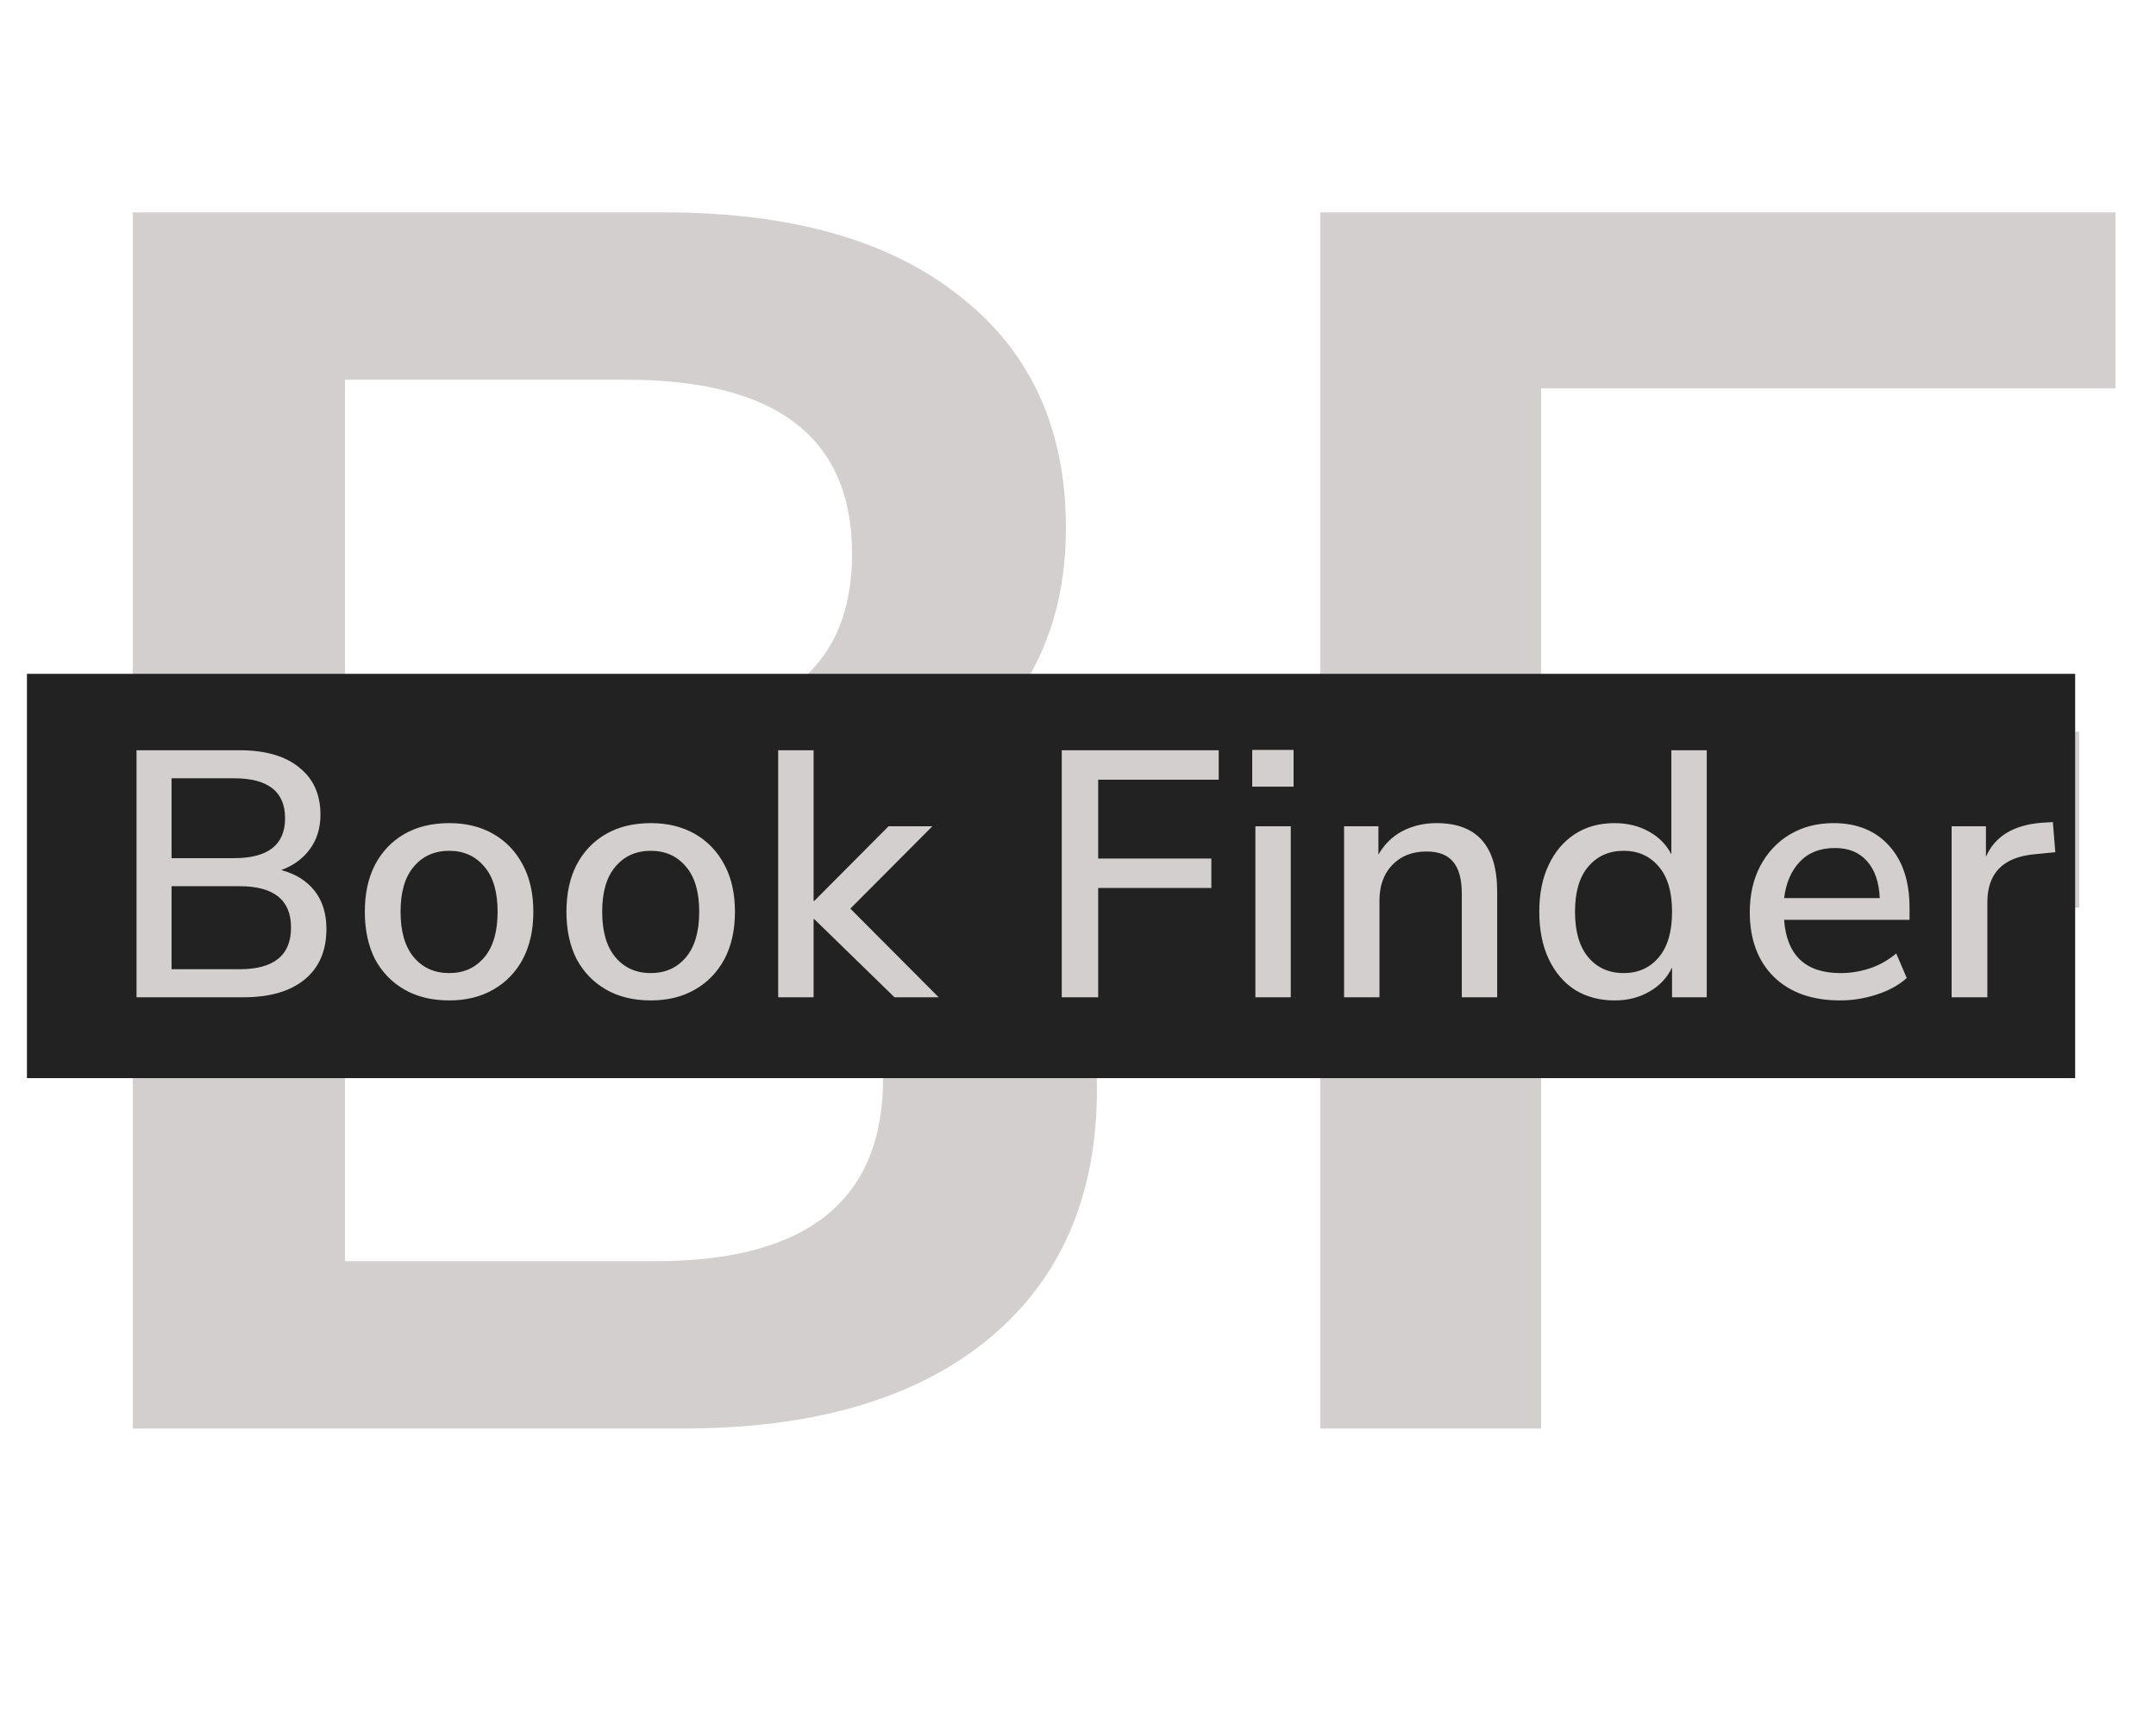
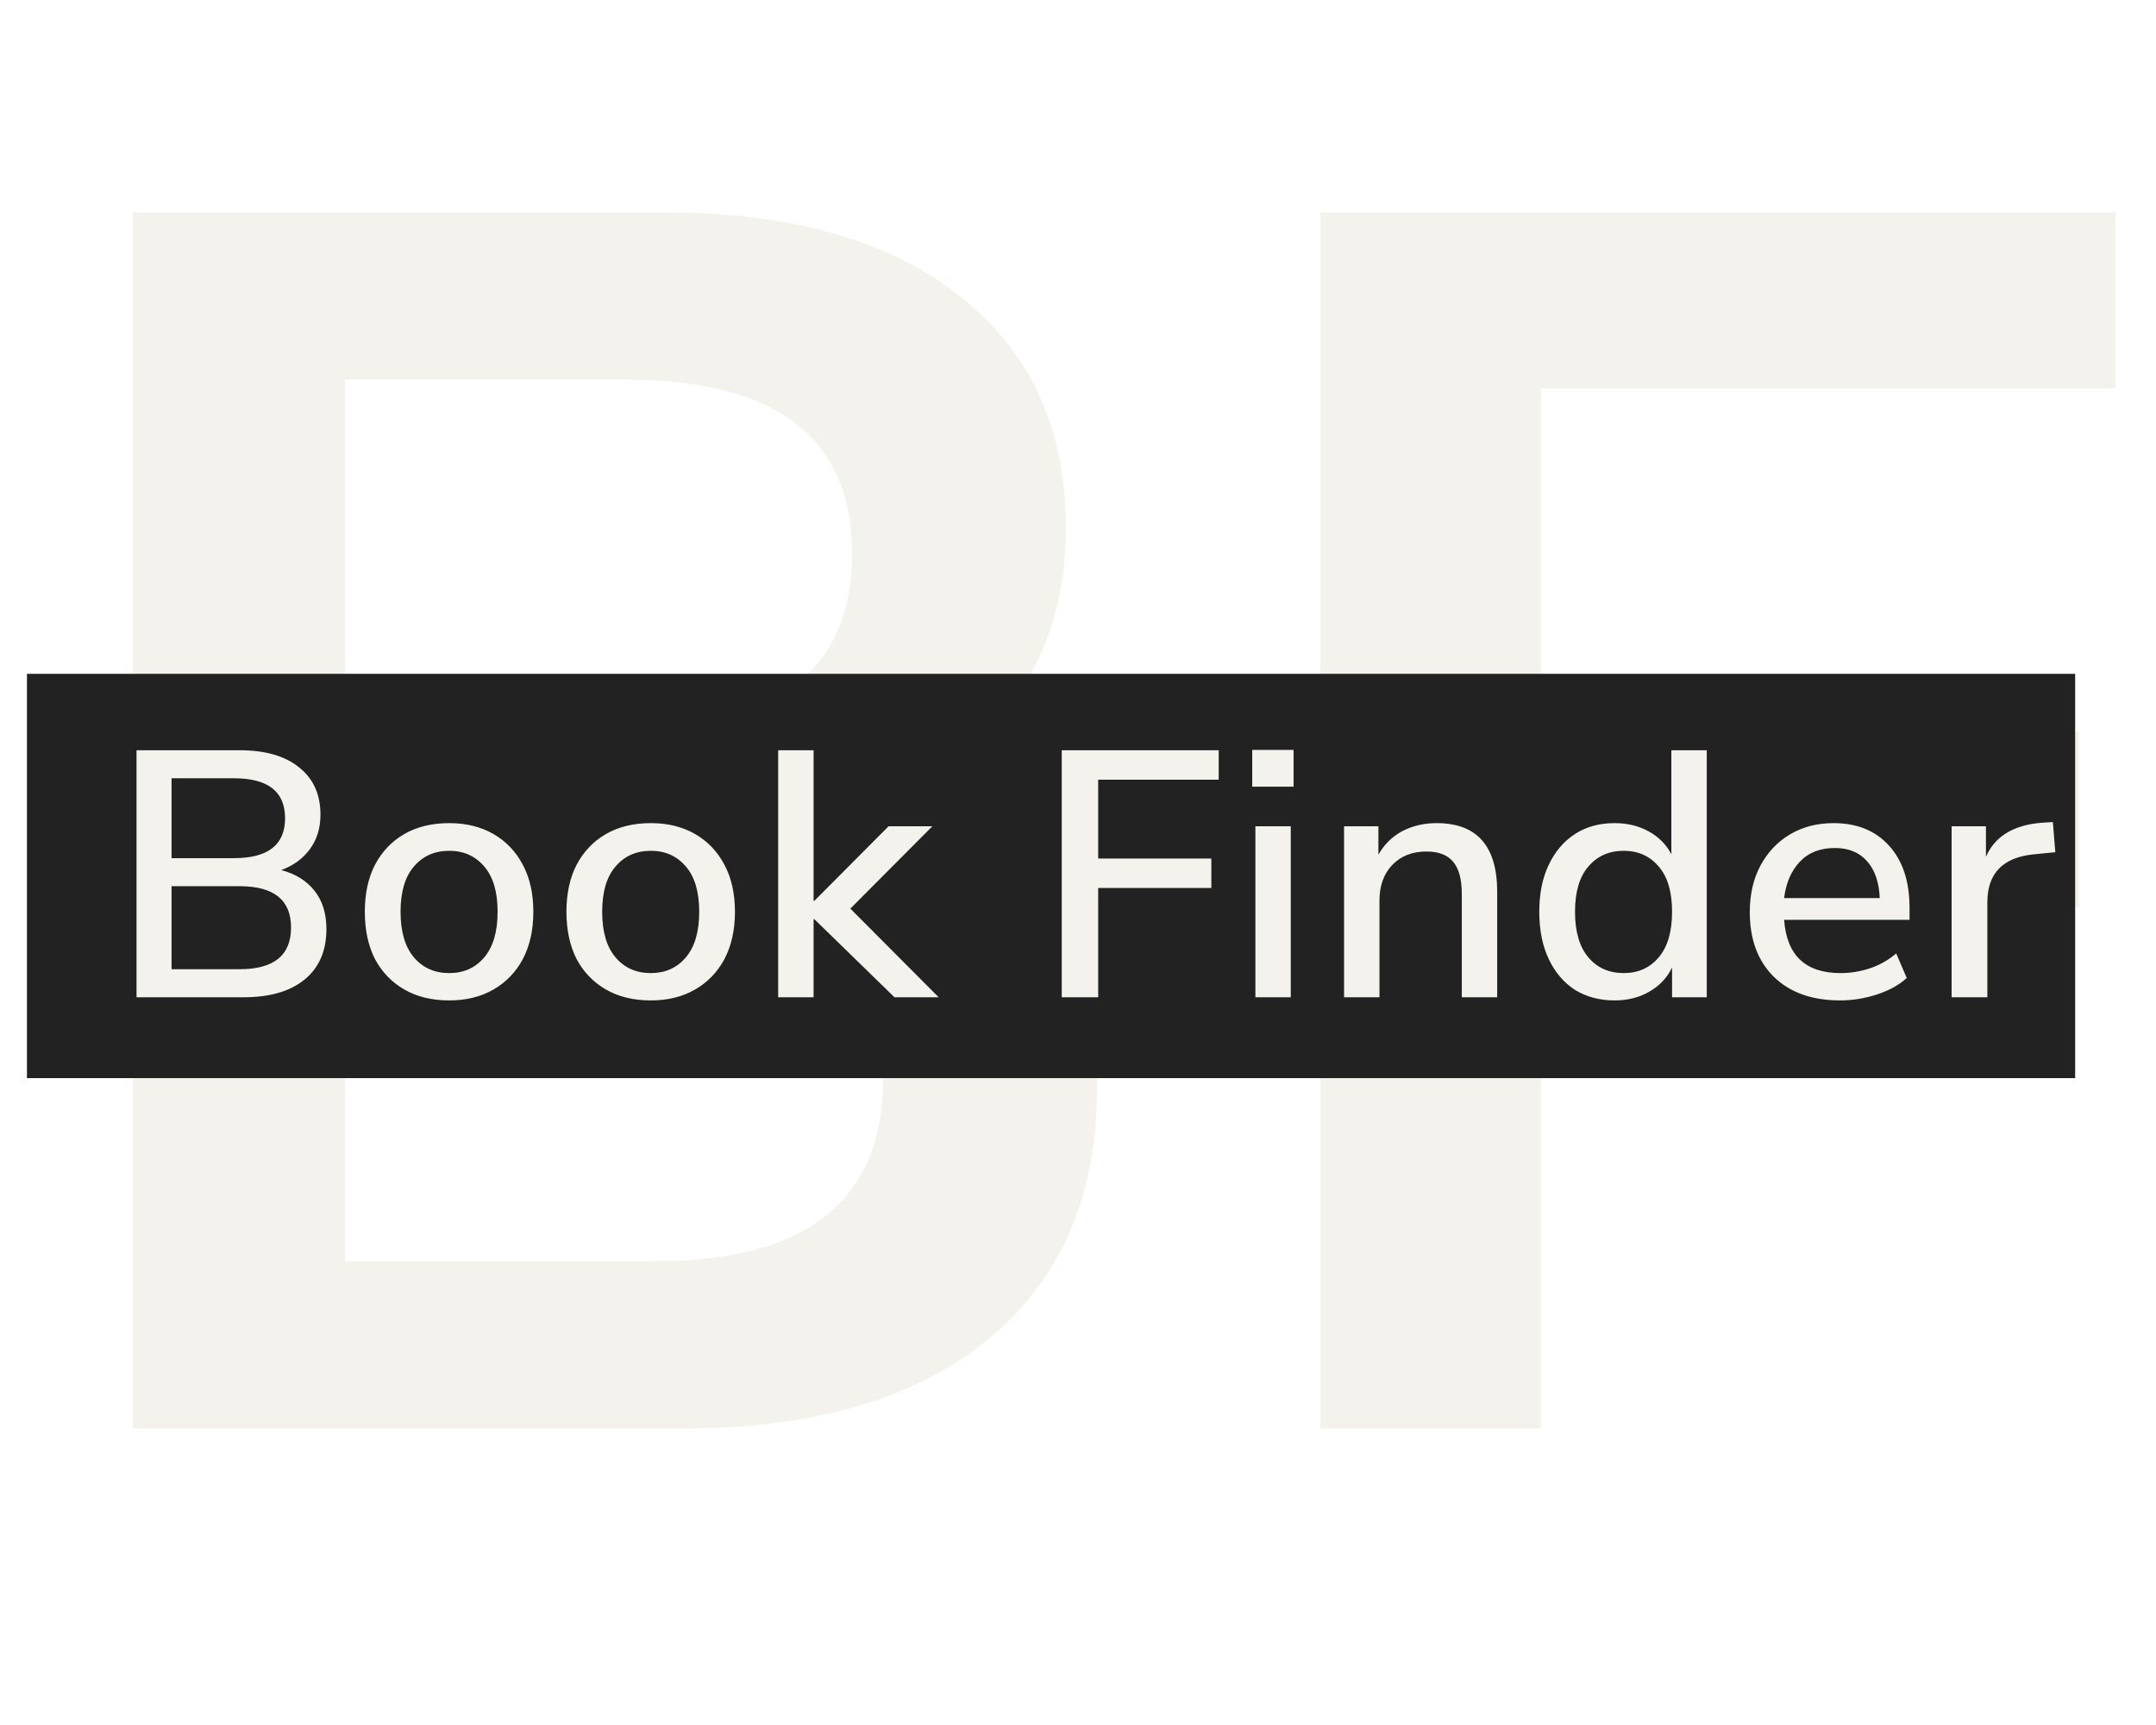
<svg xmlns="http://www.w3.org/2000/svg" width="80" height="64" viewBox="0 0 80 64" fill="none">
-   <path d="M4.928 53V7.88H24.64C29.376 7.88 33.045 8.925 35.648 11.016C38.251 13.064 39.552 15.923 39.552 19.592C39.552 22.024 38.933 24.115 37.696 25.864C36.459 27.613 34.752 28.893 32.576 29.704C35.136 30.429 37.12 31.709 38.528 33.544C39.979 35.336 40.704 37.619 40.704 40.392C40.704 44.403 39.339 47.517 36.608 49.736C33.92 51.912 30.165 53 25.344 53H4.928ZM12.8 27.016H23.232C28.821 27.016 31.616 24.861 31.616 20.552C31.616 16.243 28.821 14.088 23.232 14.088H12.8V27.016ZM12.8 46.792H24.32C29.952 46.792 32.768 44.531 32.768 40.008C32.768 35.485 29.952 33.224 24.32 33.224H12.8V46.792ZM48.99 53V7.88H78.495V14.408H57.182V27.144H77.15V33.672H57.182V53H48.99Z" fill="#D3CFCF" />
+   <path d="M4.928 53V7.88H24.64C29.376 7.88 33.045 8.925 35.648 11.016C38.251 13.064 39.552 15.923 39.552 19.592C39.552 22.024 38.933 24.115 37.696 25.864C36.459 27.613 34.752 28.893 32.576 29.704C35.136 30.429 37.12 31.709 38.528 33.544C39.979 35.336 40.704 37.619 40.704 40.392C40.704 44.403 39.339 47.517 36.608 49.736C33.92 51.912 30.165 53 25.344 53H4.928ZM12.8 27.016H23.232C28.821 27.016 31.616 24.861 31.616 20.552C31.616 16.243 28.821 14.088 23.232 14.088H12.8V27.016ZM12.8 46.792H24.32C29.952 46.792 32.768 44.531 32.768 40.008C32.768 35.485 29.952 33.224 24.32 33.224H12.8V46.792ZM48.99 53V7.88H78.495V14.408H57.182V27.144H77.15V33.672H57.182V53H48.99Z" fill="#F3F2EC" />
  <rect x="1" y="25" width="76" height="15" fill="#222222" />
-   <path d="M5.066 37V27.835H8.888C9.841 27.835 10.578 28.047 11.098 28.472C11.627 28.888 11.891 29.473 11.891 30.227C11.891 30.721 11.761 31.146 11.501 31.501C11.241 31.856 10.886 32.116 10.435 32.281C10.964 32.42 11.375 32.675 11.67 33.048C11.965 33.421 12.112 33.893 12.112 34.465C12.112 35.28 11.839 35.908 11.293 36.35C10.756 36.783 10.006 37 9.044 37H5.066ZM6.366 31.839H8.68C9.945 31.839 10.578 31.345 10.578 30.357C10.578 29.369 9.945 28.875 8.68 28.875H6.366V31.839ZM6.366 35.96H8.888C10.162 35.96 10.799 35.444 10.799 34.413C10.799 33.39 10.162 32.879 8.888 32.879H6.366V35.96ZM16.67 37.117C16.029 37.117 15.474 36.983 15.006 36.714C14.538 36.445 14.174 36.068 13.914 35.583C13.663 35.089 13.537 34.504 13.537 33.828C13.537 33.152 13.663 32.571 13.914 32.086C14.174 31.592 14.538 31.211 15.006 30.942C15.474 30.673 16.029 30.539 16.67 30.539C17.294 30.539 17.84 30.673 18.308 30.942C18.776 31.211 19.14 31.592 19.4 32.086C19.66 32.571 19.79 33.152 19.79 33.828C19.79 34.504 19.66 35.089 19.4 35.583C19.14 36.068 18.776 36.445 18.308 36.714C17.84 36.983 17.294 37.117 16.67 37.117ZM16.67 36.103C17.208 36.103 17.641 35.908 17.97 35.518C18.3 35.128 18.464 34.565 18.464 33.828C18.464 33.091 18.3 32.532 17.97 32.151C17.641 31.761 17.208 31.566 16.67 31.566C16.124 31.566 15.687 31.761 15.357 32.151C15.028 32.532 14.863 33.091 14.863 33.828C14.863 34.565 15.028 35.128 15.357 35.518C15.687 35.908 16.124 36.103 16.67 36.103ZM24.151 37.117C23.51 37.117 22.955 36.983 22.487 36.714C22.019 36.445 21.655 36.068 21.395 35.583C21.144 35.089 21.018 34.504 21.018 33.828C21.018 33.152 21.144 32.571 21.395 32.086C21.655 31.592 22.019 31.211 22.487 30.942C22.955 30.673 23.51 30.539 24.151 30.539C24.775 30.539 25.321 30.673 25.789 30.942C26.257 31.211 26.621 31.592 26.881 32.086C27.141 32.571 27.271 33.152 27.271 33.828C27.271 34.504 27.141 35.089 26.881 35.583C26.621 36.068 26.257 36.445 25.789 36.714C25.321 36.983 24.775 37.117 24.151 37.117ZM24.151 36.103C24.688 36.103 25.122 35.908 25.451 35.518C25.78 35.128 25.945 34.565 25.945 33.828C25.945 33.091 25.78 32.532 25.451 32.151C25.122 31.761 24.688 31.566 24.151 31.566C23.605 31.566 23.167 31.761 22.838 32.151C22.509 32.532 22.344 33.091 22.344 33.828C22.344 34.565 22.509 35.128 22.838 35.518C23.167 35.908 23.605 36.103 24.151 36.103ZM28.875 37V27.835H30.189V33.425H30.215L32.971 30.656H34.596L31.553 33.711L34.83 37H33.191L30.215 34.101H30.189V37H28.875ZM39.397 37V27.835H45.221V28.927H40.749V31.852H44.948V32.944H40.749V37H39.397ZM46.465 29.187V27.822H47.999V29.187H46.465ZM46.582 37V30.656H47.895V37H46.582ZM49.873 37V30.656H51.147V31.709C51.364 31.328 51.658 31.037 52.031 30.838C52.412 30.639 52.837 30.539 53.305 30.539C54.804 30.539 55.554 31.388 55.554 33.087V37H54.241V33.165C54.241 32.619 54.133 32.22 53.916 31.969C53.708 31.718 53.379 31.592 52.928 31.592C52.399 31.592 51.975 31.761 51.654 32.099C51.342 32.428 51.186 32.866 51.186 33.412V37H49.873ZM59.911 37.117C59.357 37.117 58.867 36.987 58.442 36.727C58.026 36.458 57.701 36.077 57.467 35.583C57.233 35.089 57.116 34.504 57.116 33.828C57.116 33.152 57.233 32.571 57.467 32.086C57.701 31.592 58.026 31.211 58.442 30.942C58.858 30.673 59.348 30.539 59.911 30.539C60.388 30.539 60.813 30.643 61.185 30.851C61.558 31.059 61.835 31.341 62.017 31.696V27.835H63.33V37H62.043V35.895C61.861 36.276 61.58 36.575 61.198 36.792C60.826 37.009 60.397 37.117 59.911 37.117ZM60.249 36.103C60.787 36.103 61.22 35.908 61.549 35.518C61.879 35.128 62.043 34.565 62.043 33.828C62.043 33.091 61.879 32.532 61.549 32.151C61.22 31.761 60.787 31.566 60.249 31.566C59.703 31.566 59.266 31.761 58.936 32.151C58.607 32.532 58.442 33.091 58.442 33.828C58.442 34.565 58.607 35.128 58.936 35.518C59.266 35.908 59.703 36.103 60.249 36.103ZM68.281 37.117C67.241 37.117 66.422 36.827 65.824 36.246C65.226 35.657 64.927 34.855 64.927 33.841C64.927 33.191 65.057 32.619 65.317 32.125C65.586 31.622 65.954 31.232 66.422 30.955C66.89 30.678 67.427 30.539 68.034 30.539C68.909 30.539 69.598 30.821 70.101 31.384C70.604 31.939 70.855 32.706 70.855 33.685V34.127H66.201C66.296 35.444 66.994 36.103 68.294 36.103C68.658 36.103 69.013 36.047 69.36 35.934C69.715 35.821 70.049 35.635 70.361 35.375L70.751 36.285C70.465 36.545 70.097 36.749 69.646 36.896C69.195 37.043 68.74 37.117 68.281 37.117ZM68.086 31.462C67.54 31.462 67.107 31.631 66.786 31.969C66.465 32.307 66.27 32.758 66.201 33.321H69.75C69.724 32.732 69.568 32.277 69.282 31.956C68.996 31.627 68.597 31.462 68.086 31.462ZM72.416 37V30.656H73.69V31.787C74.02 31.033 74.704 30.613 75.744 30.526L76.173 30.5L76.264 31.618L75.471 31.696C74.319 31.809 73.742 32.402 73.742 33.477V37H72.416Z" fill="#D3CFCF" />
+   <path d="M5.066 37V27.835H8.888C9.841 27.835 10.578 28.047 11.098 28.472C11.627 28.888 11.891 29.473 11.891 30.227C11.891 30.721 11.761 31.146 11.501 31.501C11.241 31.856 10.886 32.116 10.435 32.281C10.964 32.42 11.375 32.675 11.67 33.048C11.965 33.421 12.112 33.893 12.112 34.465C12.112 35.28 11.839 35.908 11.293 36.35C10.756 36.783 10.006 37 9.044 37H5.066ZM6.366 31.839H8.68C9.945 31.839 10.578 31.345 10.578 30.357C10.578 29.369 9.945 28.875 8.68 28.875H6.366V31.839ZM6.366 35.96H8.888C10.162 35.96 10.799 35.444 10.799 34.413C10.799 33.39 10.162 32.879 8.888 32.879H6.366V35.96ZM16.67 37.117C16.029 37.117 15.474 36.983 15.006 36.714C14.538 36.445 14.174 36.068 13.914 35.583C13.663 35.089 13.537 34.504 13.537 33.828C13.537 33.152 13.663 32.571 13.914 32.086C14.174 31.592 14.538 31.211 15.006 30.942C15.474 30.673 16.029 30.539 16.67 30.539C17.294 30.539 17.84 30.673 18.308 30.942C18.776 31.211 19.14 31.592 19.4 32.086C19.66 32.571 19.79 33.152 19.79 33.828C19.79 34.504 19.66 35.089 19.4 35.583C19.14 36.068 18.776 36.445 18.308 36.714C17.84 36.983 17.294 37.117 16.67 37.117ZM16.67 36.103C17.208 36.103 17.641 35.908 17.97 35.518C18.3 35.128 18.464 34.565 18.464 33.828C18.464 33.091 18.3 32.532 17.97 32.151C17.641 31.761 17.208 31.566 16.67 31.566C16.124 31.566 15.687 31.761 15.357 32.151C15.028 32.532 14.863 33.091 14.863 33.828C14.863 34.565 15.028 35.128 15.357 35.518C15.687 35.908 16.124 36.103 16.67 36.103ZM24.151 37.117C23.51 37.117 22.955 36.983 22.487 36.714C22.019 36.445 21.655 36.068 21.395 35.583C21.144 35.089 21.018 34.504 21.018 33.828C21.018 33.152 21.144 32.571 21.395 32.086C21.655 31.592 22.019 31.211 22.487 30.942C22.955 30.673 23.51 30.539 24.151 30.539C24.775 30.539 25.321 30.673 25.789 30.942C26.257 31.211 26.621 31.592 26.881 32.086C27.141 32.571 27.271 33.152 27.271 33.828C27.271 34.504 27.141 35.089 26.881 35.583C26.621 36.068 26.257 36.445 25.789 36.714C25.321 36.983 24.775 37.117 24.151 37.117ZM24.151 36.103C24.688 36.103 25.122 35.908 25.451 35.518C25.78 35.128 25.945 34.565 25.945 33.828C25.945 33.091 25.78 32.532 25.451 32.151C25.122 31.761 24.688 31.566 24.151 31.566C23.605 31.566 23.167 31.761 22.838 32.151C22.509 32.532 22.344 33.091 22.344 33.828C22.344 34.565 22.509 35.128 22.838 35.518C23.167 35.908 23.605 36.103 24.151 36.103ZM28.875 37V27.835H30.189V33.425H30.215L32.971 30.656H34.596L31.553 33.711L34.83 37H33.191L30.215 34.101H30.189V37H28.875ZM39.397 37V27.835H45.221V28.927H40.749V31.852H44.948V32.944H40.749V37H39.397ZM46.465 29.187V27.822H47.999V29.187H46.465ZM46.582 37V30.656H47.895V37H46.582ZM49.873 37V30.656H51.147V31.709C51.364 31.328 51.658 31.037 52.031 30.838C52.412 30.639 52.837 30.539 53.305 30.539C54.804 30.539 55.554 31.388 55.554 33.087V37H54.241V33.165C54.241 32.619 54.133 32.22 53.916 31.969C53.708 31.718 53.379 31.592 52.928 31.592C52.399 31.592 51.975 31.761 51.654 32.099C51.342 32.428 51.186 32.866 51.186 33.412V37H49.873ZM59.911 37.117C59.357 37.117 58.867 36.987 58.442 36.727C58.026 36.458 57.701 36.077 57.467 35.583C57.233 35.089 57.116 34.504 57.116 33.828C57.116 33.152 57.233 32.571 57.467 32.086C57.701 31.592 58.026 31.211 58.442 30.942C58.858 30.673 59.348 30.539 59.911 30.539C60.388 30.539 60.813 30.643 61.185 30.851C61.558 31.059 61.835 31.341 62.017 31.696V27.835H63.33V37H62.043V35.895C61.861 36.276 61.58 36.575 61.198 36.792C60.826 37.009 60.397 37.117 59.911 37.117ZM60.249 36.103C60.787 36.103 61.22 35.908 61.549 35.518C61.879 35.128 62.043 34.565 62.043 33.828C62.043 33.091 61.879 32.532 61.549 32.151C61.22 31.761 60.787 31.566 60.249 31.566C59.703 31.566 59.266 31.761 58.936 32.151C58.607 32.532 58.442 33.091 58.442 33.828C58.442 34.565 58.607 35.128 58.936 35.518C59.266 35.908 59.703 36.103 60.249 36.103ZM68.281 37.117C67.241 37.117 66.422 36.827 65.824 36.246C65.226 35.657 64.927 34.855 64.927 33.841C64.927 33.191 65.057 32.619 65.317 32.125C65.586 31.622 65.954 31.232 66.422 30.955C66.89 30.678 67.427 30.539 68.034 30.539C68.909 30.539 69.598 30.821 70.101 31.384C70.604 31.939 70.855 32.706 70.855 33.685V34.127H66.201C66.296 35.444 66.994 36.103 68.294 36.103C68.658 36.103 69.013 36.047 69.36 35.934C69.715 35.821 70.049 35.635 70.361 35.375L70.751 36.285C70.465 36.545 70.097 36.749 69.646 36.896C69.195 37.043 68.74 37.117 68.281 37.117ZM68.086 31.462C67.54 31.462 67.107 31.631 66.786 31.969C66.465 32.307 66.27 32.758 66.201 33.321H69.75C69.724 32.732 69.568 32.277 69.282 31.956C68.996 31.627 68.597 31.462 68.086 31.462ZM72.416 37V30.656H73.69V31.787C74.02 31.033 74.704 30.613 75.744 30.526L76.173 30.5L76.264 31.618L75.471 31.696C74.319 31.809 73.742 32.402 73.742 33.477V37H72.416Z" fill="#F3F2EC" />
</svg>
